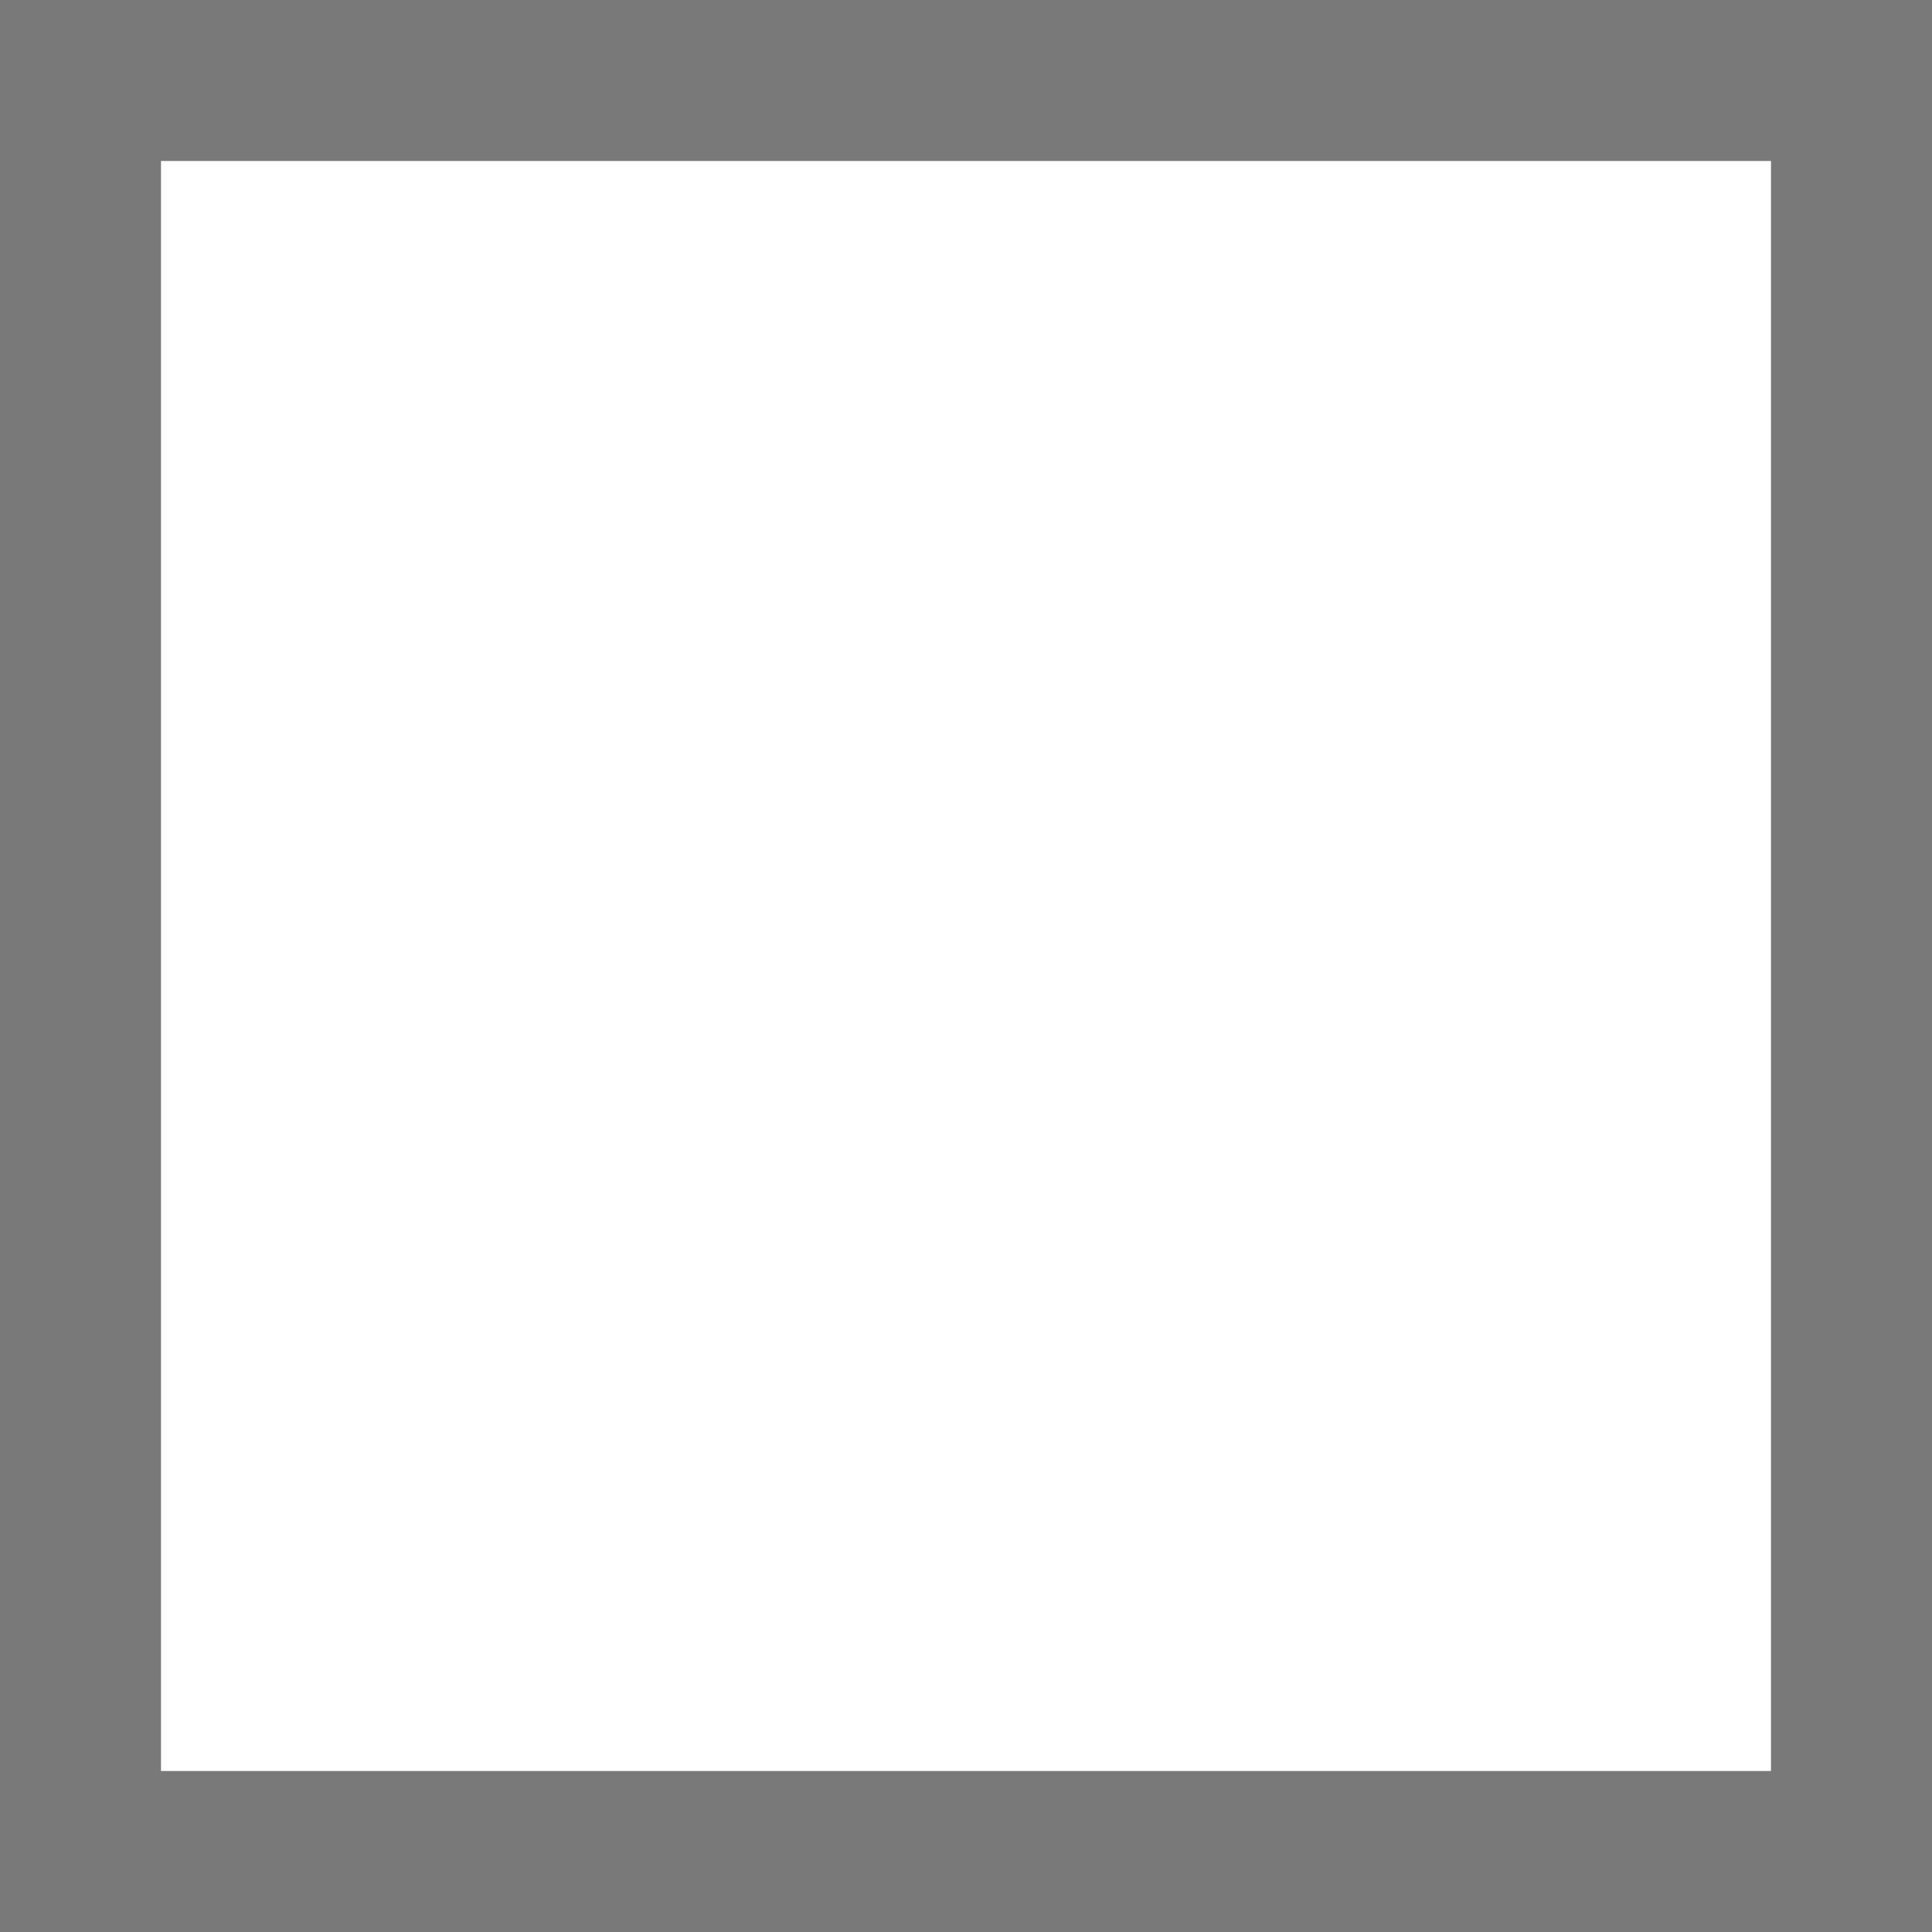
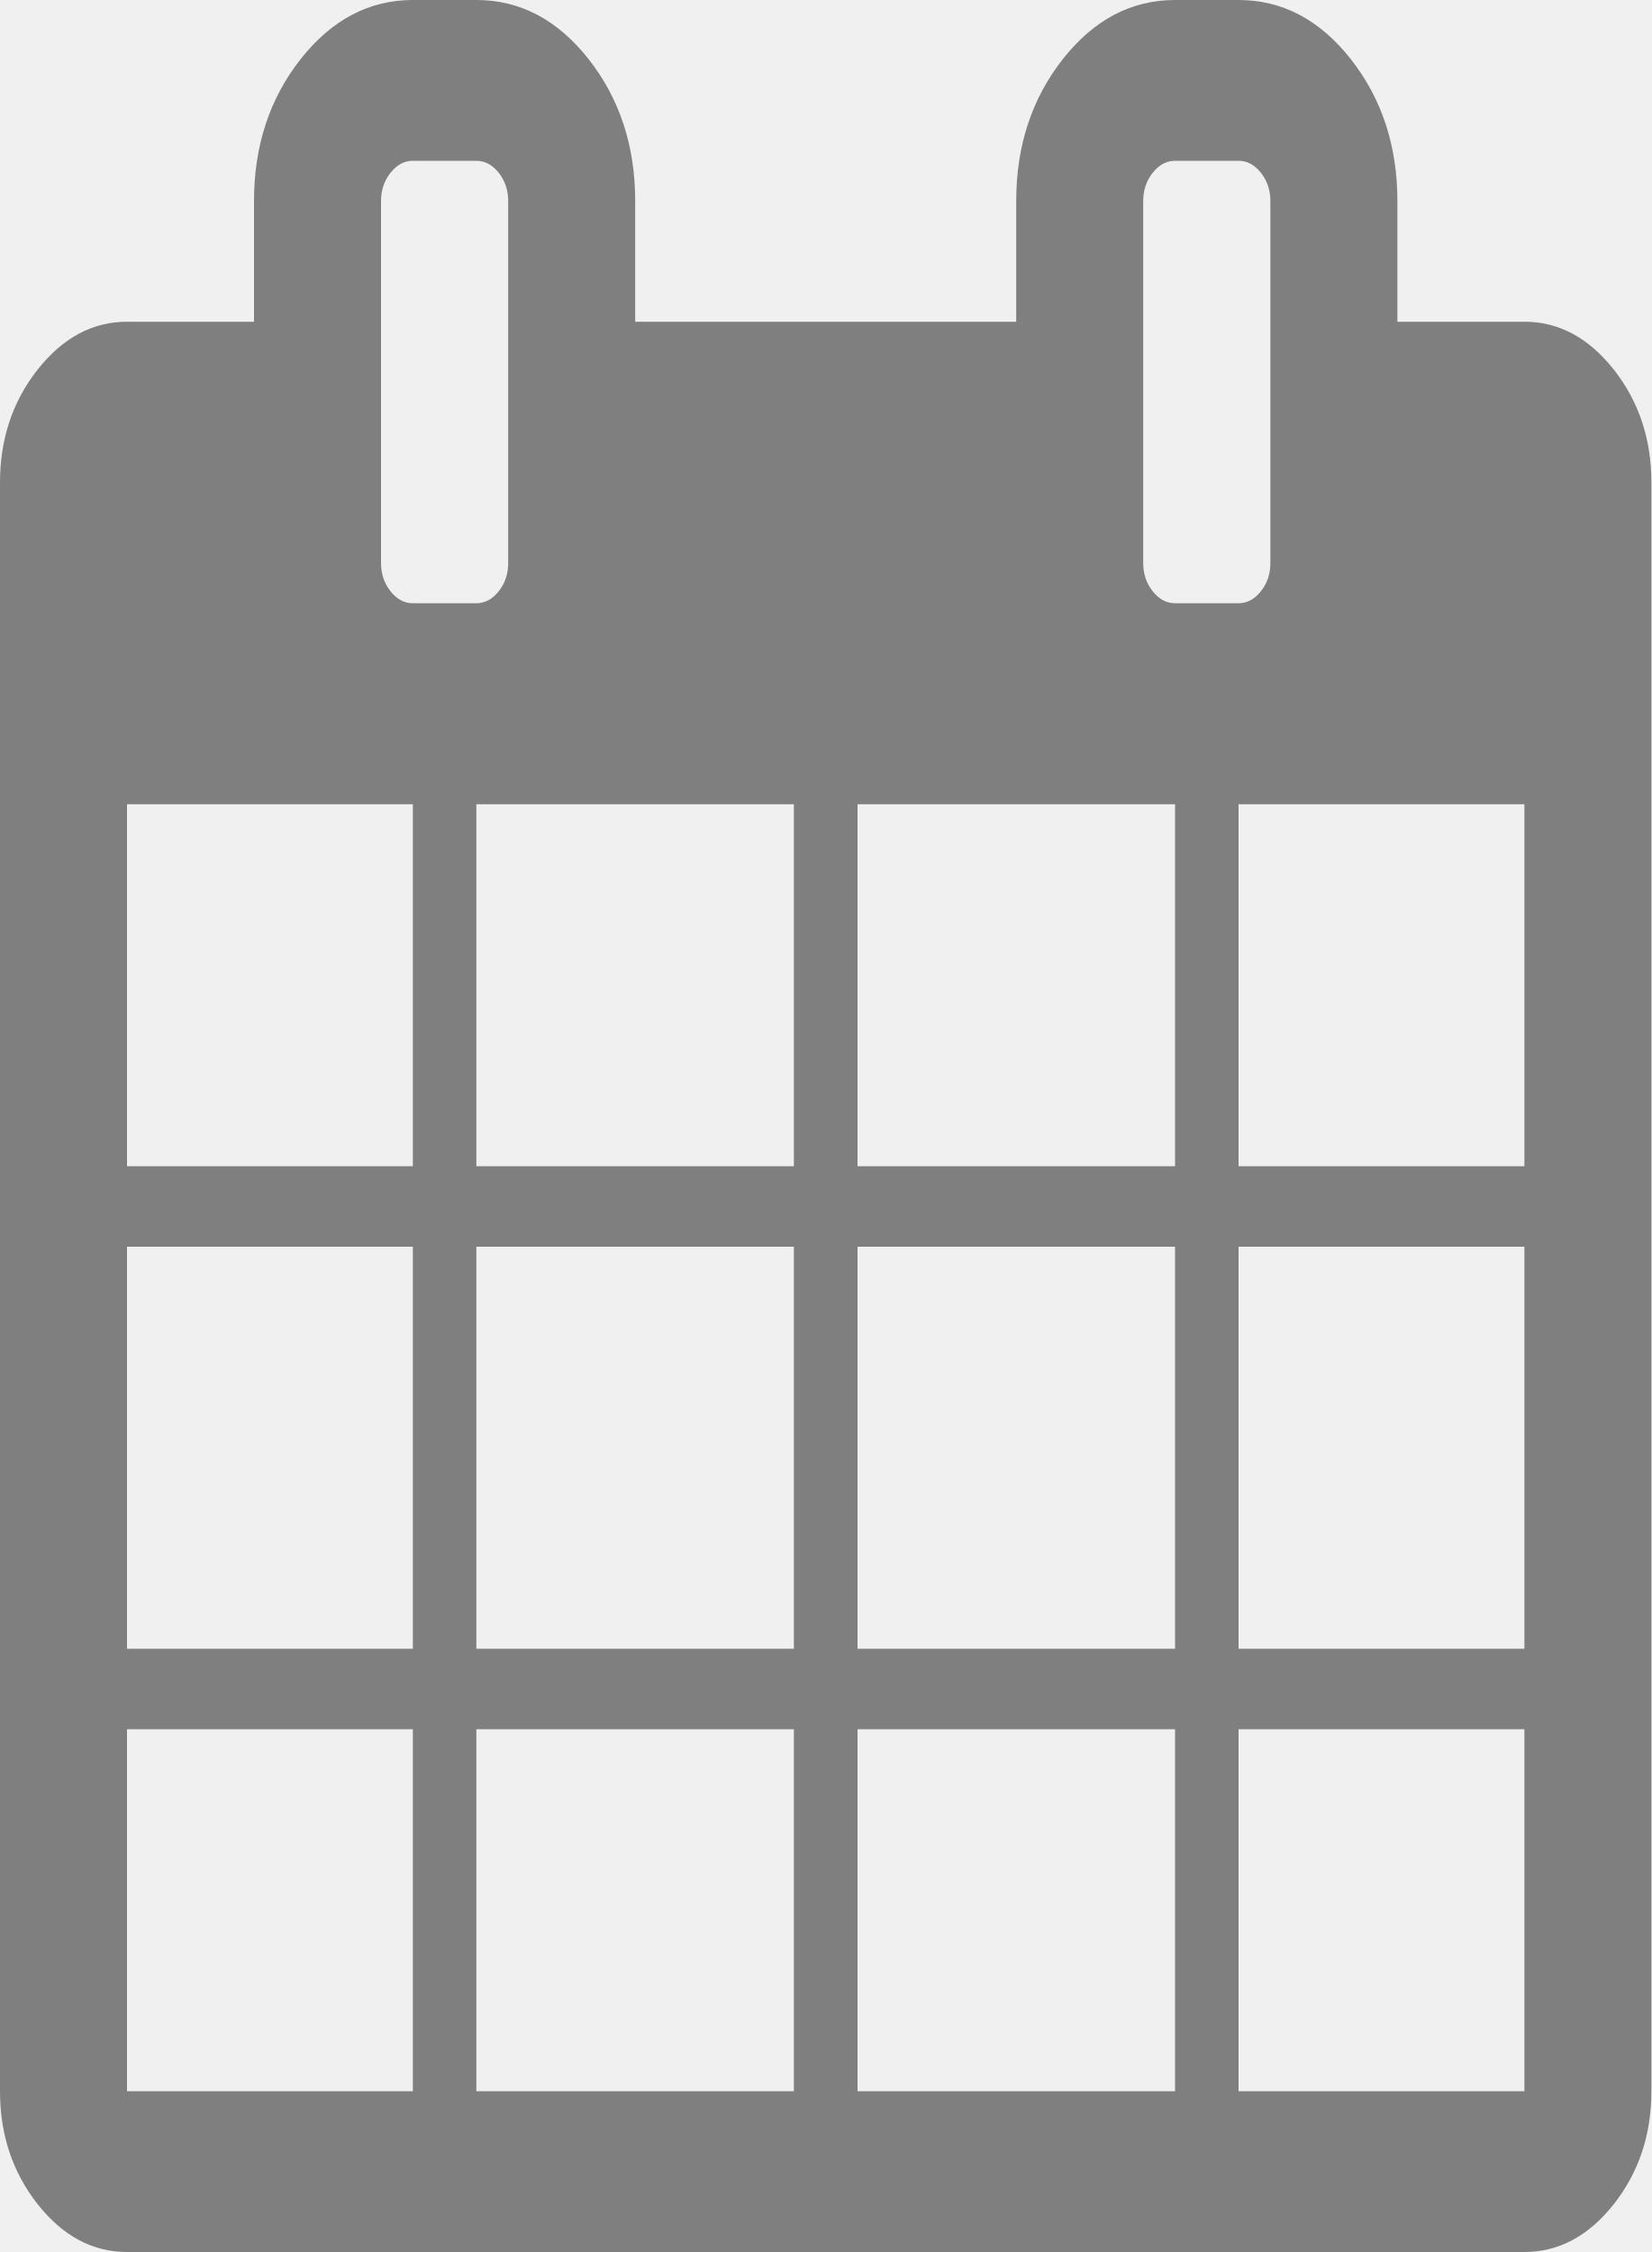
- <svg xmlns="http://www.w3.org/2000/svg" version="1.1" width="12px" height="12px" viewBox="406 172.5 12 12">
-   <path d="M 406.5 173 L 417.5 173 L 417.5 184 L 406.5 184 L 406.5 173 Z " fill-rule="nonzero" fill="#ffffff" stroke="none" />
-   <path d="M 406.5 173 L 417.5 173 L 417.5 184 L 406.5 184 L 406.5 173 Z " stroke-width="1" stroke="#797979" fill="none" />
+ <svg xmlns="http://www.w3.org/2000/svg" version="1.1" width="11px" height="15px">
+   <g transform="translate(-334 -139)">
+     <path d="M 0.846 11.518 L 0.846 13.929 L 2.75 13.929 L 2.75 11.518 L 0.846 11.518 Z M 3.173 11.518 L 3.173 13.929 L 5.288 13.929 L 5.288 11.518 L 3.173 11.518 Z M 0.846 8.304 L 0.846 10.982 L 2.75 10.982 L 2.75 8.304 L 0.846 8.304 Z M 3.173 8.304 L 3.173 10.982 L 5.288 10.982 L 5.288 8.304 L 3.173 8.304 Z M 0.846 5.357 L 0.846 7.768 L 2.75 7.768 L 2.75 5.357 L 0.846 5.357 Z M 5.712 11.518 L 5.712 13.929 L 7.827 13.929 L 7.827 11.518 L 5.712 11.518 Z M 3.173 5.357 L 3.173 7.768 L 5.288 7.768 L 5.288 5.357 L 3.173 5.357 Z M 8.25 11.518 L 8.25 13.929 L 10.154 13.929 L 10.154 11.518 L 8.25 11.518 Z M 5.712 8.304 L 5.712 10.982 L 7.827 10.982 L 7.827 8.304 L 5.712 8.304 Z M 3.322 3.938 C 3.364 3.885 3.385 3.823 3.385 3.75 L 3.385 1.339 C 3.385 1.267 3.364 1.204 3.322 1.151 C 3.28 1.098 3.23 1.071 3.173 1.071 L 2.75 1.071 C 2.693 1.071 2.643 1.098 2.601 1.151 C 2.559 1.204 2.538 1.267 2.538 1.339 L 2.538 3.75 C 2.538 3.823 2.559 3.885 2.601 3.938 C 2.643 3.991 2.693 4.018 2.75 4.018 L 3.173 4.018 C 3.23 4.018 3.28 3.991 3.322 3.938 Z M 8.25 8.304 L 8.25 10.982 L 10.154 10.982 L 10.154 8.304 L 8.25 8.304 Z M 5.712 5.357 L 5.712 7.768 L 7.827 7.768 L 7.827 5.357 L 5.712 5.357 Z M 8.25 5.357 L 8.25 7.768 L 10.154 7.768 L 10.154 5.357 L 8.25 5.357 Z M 8.399 3.938 C 8.441 3.885 8.462 3.823 8.462 3.75 L 8.462 1.339 C 8.462 1.267 8.441 1.204 8.399 1.151 C 8.357 1.098 8.307 1.071 8.25 1.071 L 7.827 1.071 C 7.77 1.071 7.72 1.098 7.678 1.151 C 7.636 1.204 7.615 1.267 7.615 1.339 L 7.615 3.75 C 7.615 3.823 7.636 3.885 7.678 3.938 C 7.72 3.991 7.77 4.018 7.827 4.018 L 8.25 4.018 C 8.307 4.018 8.357 3.991 8.399 3.938 Z M 10.749 2.461 C 10.916 2.673 11 2.924 11 3.214 L 11 13.929 C 11 14.219 10.916 14.47 10.749 14.682 C 10.581 14.894 10.383 15 10.154 15 L 0.846 15 C 0.617 15 0.419 14.894 0.251 14.682 C 0.084 14.47 0 14.219 0 13.929 L 0 3.214 C 0 2.924 0.084 2.673 0.251 2.461 C 0.419 2.249 0.617 2.143 0.846 2.143 L 1.692 2.143 L 1.692 1.339 C 1.692 0.971 1.796 0.656 2.003 0.393 C 2.21 0.131 2.459 0 2.75 0 L 3.173 0 C 3.464 0 3.713 0.131 3.92 0.393 C 4.127 0.656 4.231 0.971 4.231 1.339 L 4.231 2.143 L 6.769 2.143 L 6.769 1.339 C 6.769 0.971 6.873 0.656 7.08 0.393 C 7.287 0.131 7.536 0 7.827 0 L 8.25 0 C 8.541 0 8.79 0.131 8.997 0.393 C 9.204 0.656 9.308 0.971 9.308 1.339 L 9.308 2.143 L 10.154 2.143 C 10.383 2.143 10.581 2.249 10.749 2.461 Z " fill-rule="nonzero" fill="#7f7f7f" stroke="none" transform="matrix(1 0 0 1 334 139 )" />
+   </g>
</svg>
